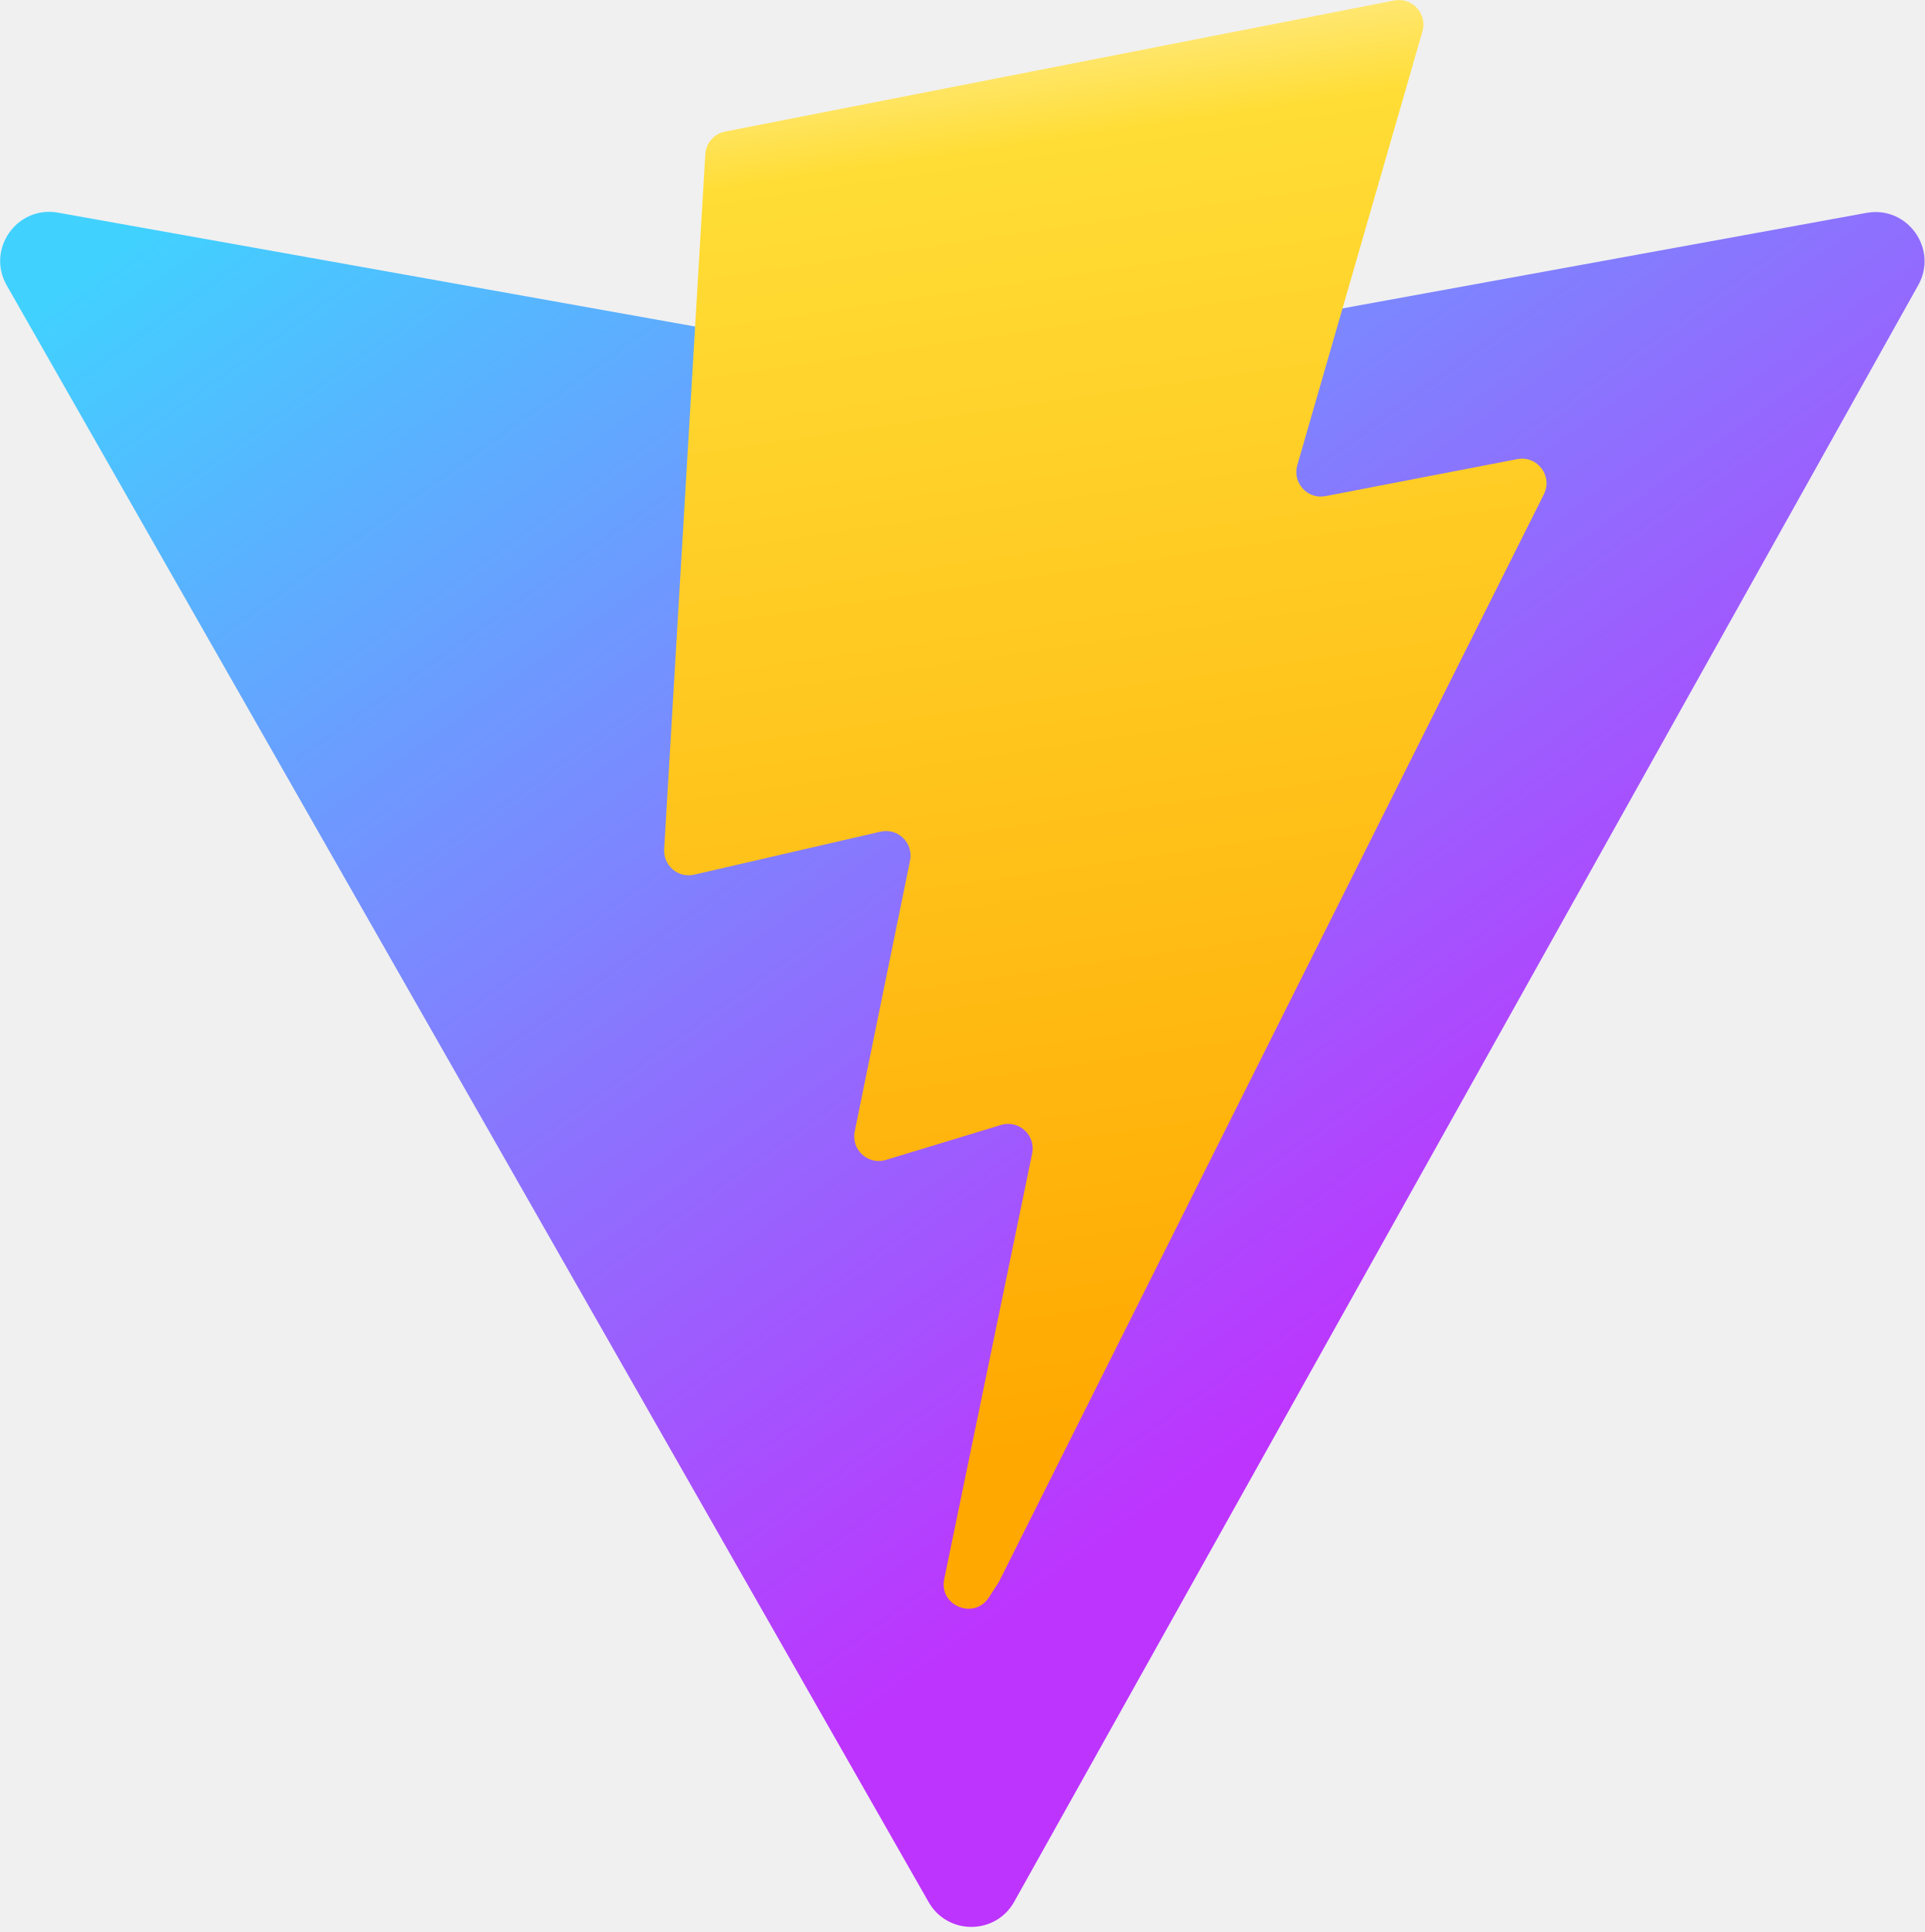
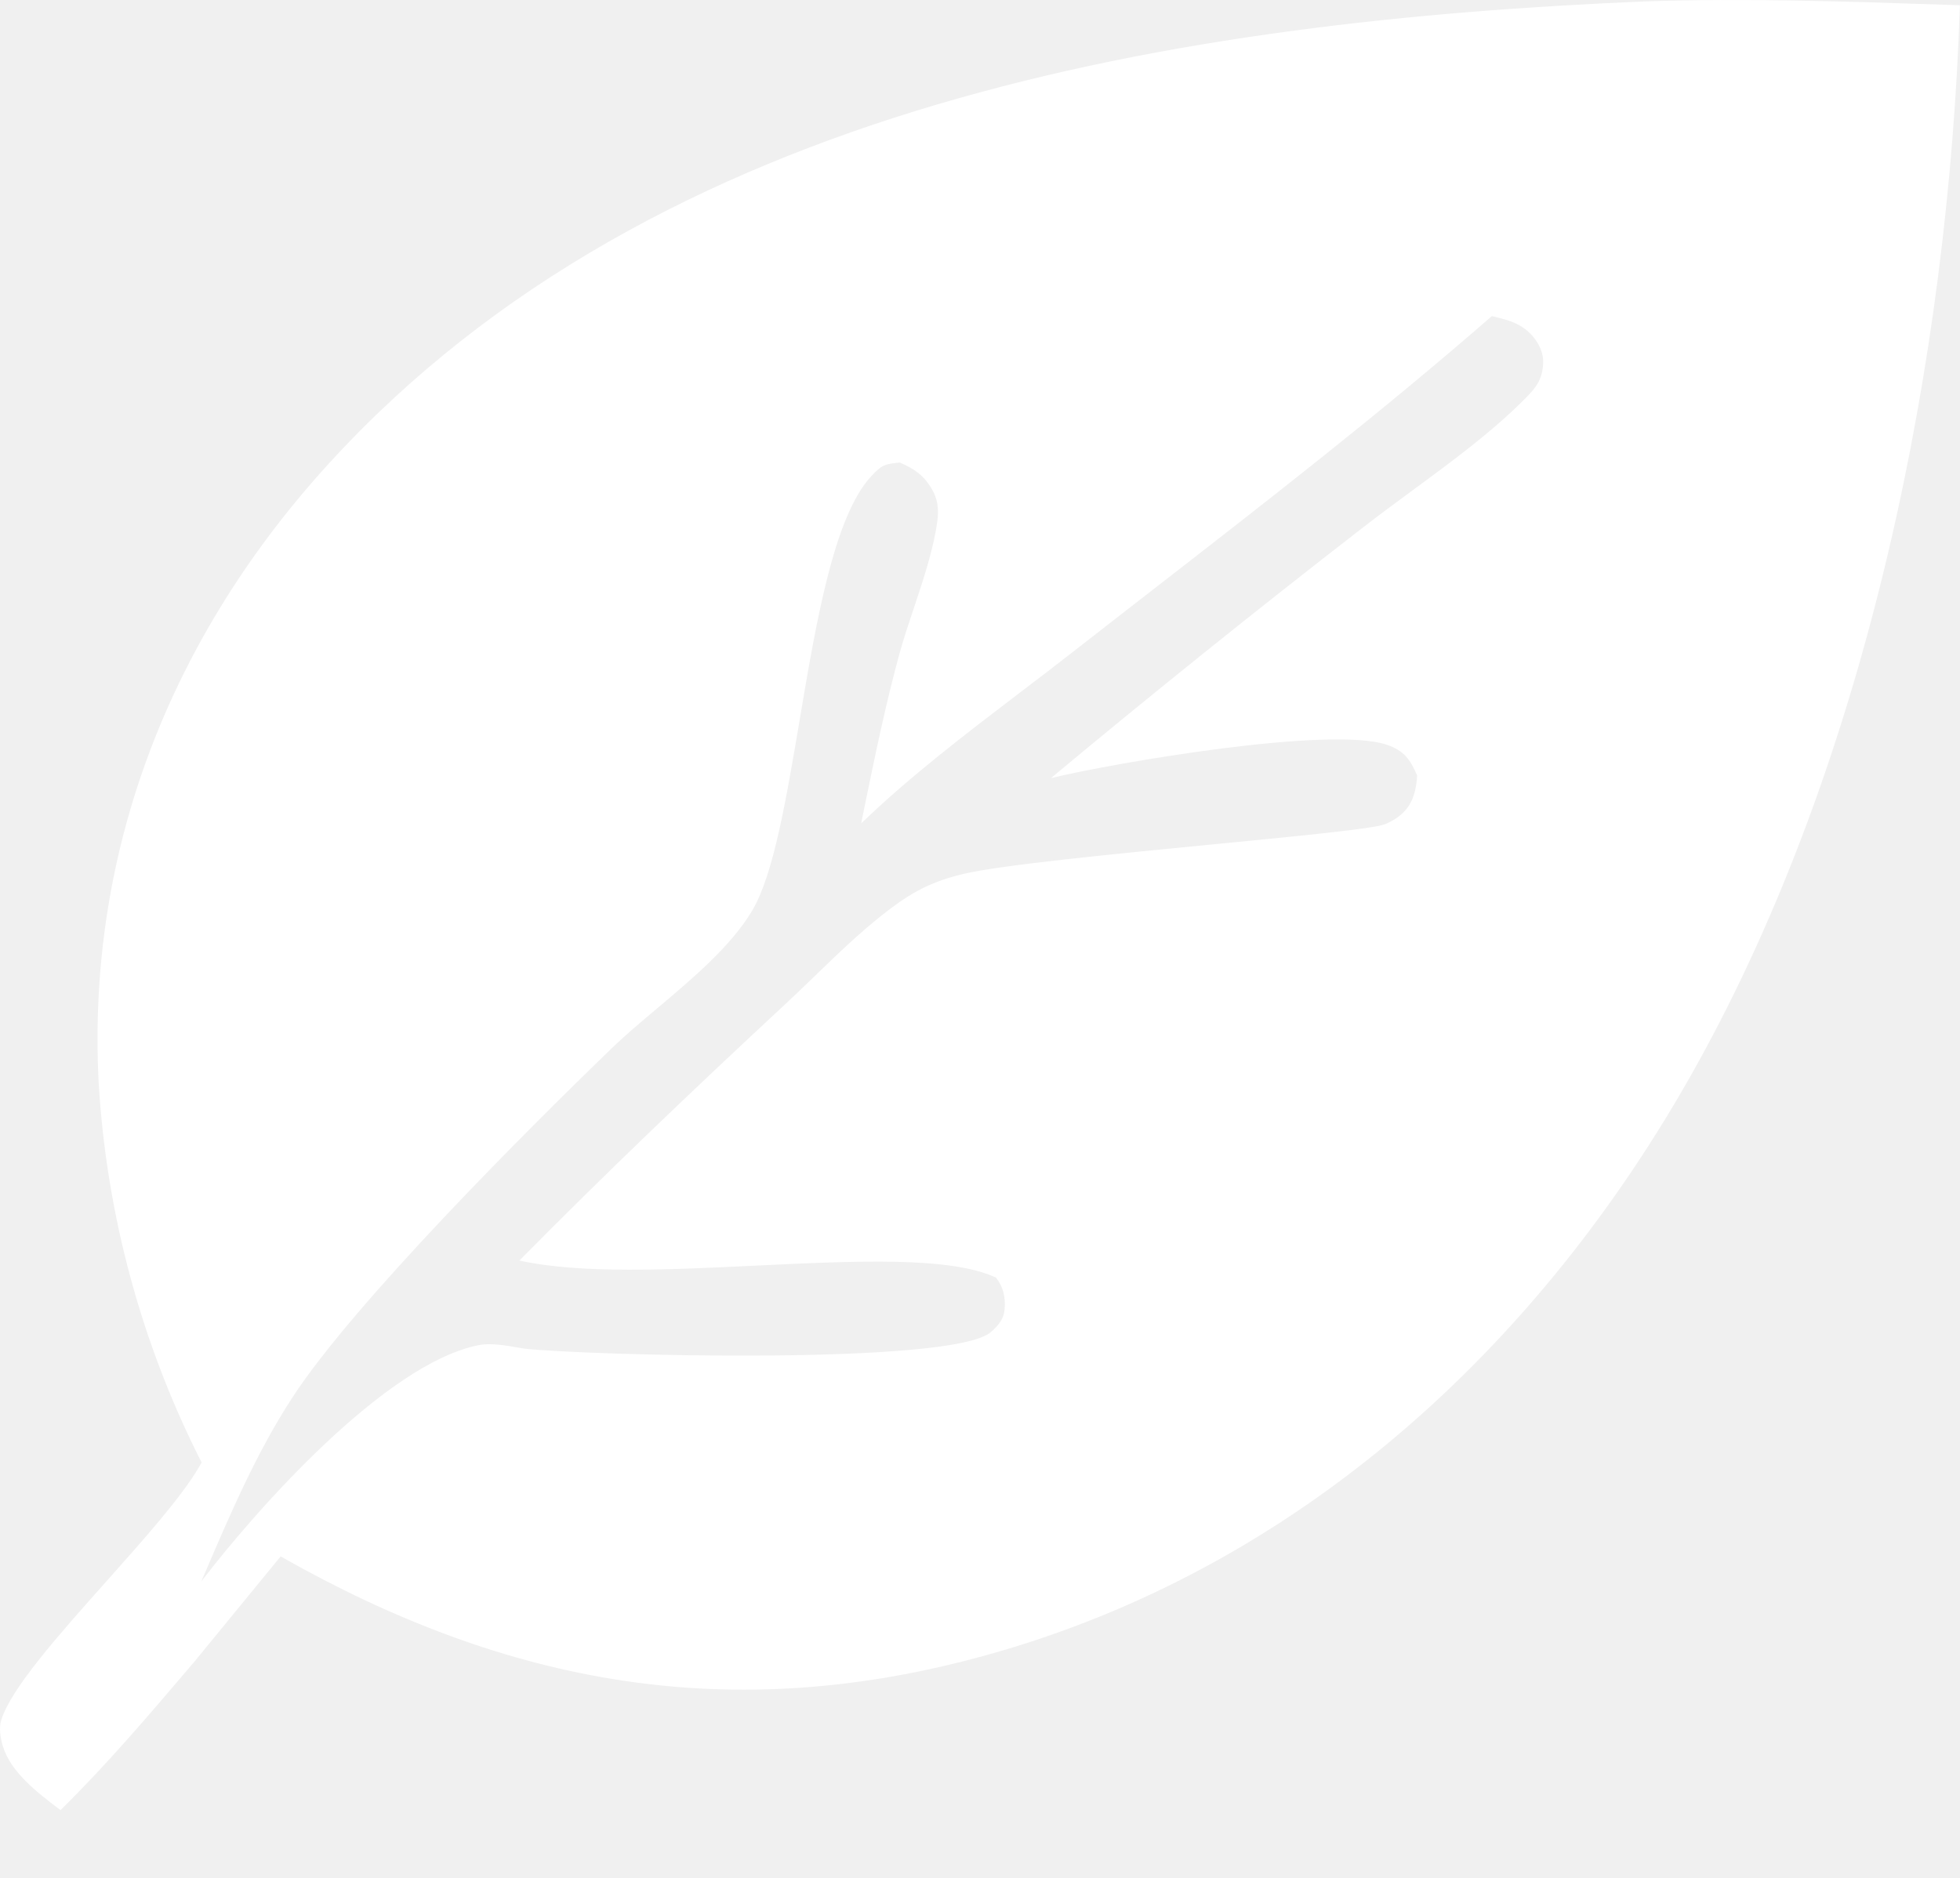
- <svg xmlns="http://www.w3.org/2000/svg" aria-hidden="true" role="img" class="iconify iconify--logos" width="31.88" height="32" preserveAspectRatio="xMidYMid meet" viewBox="0 0 256 257">
-   <defs>
-     <linearGradient id="IconifyId1813088fe1fbc01fb466" x1="-.828%" x2="57.636%" y1="7.652%" y2="78.411%">
-       <stop offset="0%" stop-color="#41D1FF" />
-       <stop offset="100%" stop-color="#BD34FE" />
-     </linearGradient>
-     <linearGradient id="IconifyId1813088fe1fbc01fb467" x1="43.376%" x2="50.316%" y1="2.242%" y2="89.03%">
-       <stop offset="0%" stop-color="#FFEA83" />
-       <stop offset="8.333%" stop-color="#FFDD35" />
-       <stop offset="100%" stop-color="#FFA800" />
-     </linearGradient>
-   </defs>
-   <path fill="url(#IconifyId1813088fe1fbc01fb466)" d="M255.153 37.938L134.897 252.976c-2.483 4.44-8.862 4.466-11.382.048L.875 37.958c-2.746-4.814 1.371-10.646 6.827-9.67l120.385 21.517a6.537 6.537 0 0 0 2.322-.004l117.867-21.483c5.438-.991 9.574 4.796 6.877 9.62Z" />
-   <path fill="url(#IconifyId1813088fe1fbc01fb467)" d="M185.432.063L96.44 17.501a3.268 3.268 0 0 0-2.634 3.014l-5.474 92.456a3.268 3.268 0 0 0 3.997 3.378l24.777-5.718c2.318-.535 4.413 1.507 3.936 3.838l-7.361 36.047c-.495 2.426 1.782 4.5 4.151 3.78l15.304-4.649c2.372-.72 4.652 1.36 4.15 3.788l-11.698 56.621c-.732 3.542 3.979 5.473 5.943 2.437l1.313-2.028l72.516-144.72c1.215-2.423-.88-5.186-3.54-4.672l-25.505 4.922c-2.396.462-4.435-1.77-3.759-4.114l16.646-57.705c.677-2.35-1.37-4.583-3.769-4.113Z" />
+ <svg xmlns="http://www.w3.org/2000/svg" width="24" height="23" viewBox="0 0 24 23" fill="none">
+   <path d="M23.806 0.058C22.586 0.017 21.37 -0.024 20.149 0.017C14.48 0.255 8.059 1.26 4.028 5.676C2.104 7.783 1.061 10.393 1.208 13.259C1.304 14.88 1.733 16.464 2.469 17.913C2.462 17.925 2.455 17.937 2.448 17.949C2.444 17.956 2.441 17.962 2.437 17.968C2.221 18.337 1.764 18.851 1.303 19.368C0.719 20.023 0.13 20.685 0.014 21.071C-0.015 21.168 0.006 21.288 0.034 21.384C0.13 21.706 0.461 21.958 0.721 22.155L0.741 22.17C1.311 21.61 1.829 21 2.347 20.391L2.388 20.343L3.436 19.063C6.22 20.641 8.953 21.139 12.075 20.273C15.899 19.212 18.855 16.492 20.759 13.075C22.881 9.27 23.858 4.385 23.999 0.064L23.806 0.058ZM18.268 3.871C18.283 3.874 18.297 3.878 18.311 3.882C18.447 3.916 18.57 3.947 18.685 4.038C18.808 4.136 18.904 4.292 18.896 4.451C18.886 4.642 18.817 4.738 18.685 4.872C18.276 5.286 17.782 5.649 17.296 6.006C17.081 6.164 16.869 6.321 16.666 6.479C15.382 7.474 14.116 8.491 12.869 9.53C13.657 9.34 16.296 8.888 16.983 9.122C17.195 9.196 17.266 9.3 17.353 9.498C17.334 9.792 17.244 9.97 16.965 10.093C16.838 10.149 15.891 10.241 14.829 10.344C13.62 10.462 12.261 10.594 11.795 10.704C11.499 10.774 11.266 10.873 11.018 11.046C10.642 11.31 10.303 11.639 9.968 11.963C9.843 12.084 9.719 12.204 9.594 12.319C8.494 13.341 7.415 14.37 6.36 15.439C7.109 15.605 8.211 15.552 9.278 15.5C10.48 15.443 11.637 15.387 12.196 15.648C12.287 15.765 12.314 15.89 12.301 16.039C12.291 16.16 12.222 16.235 12.137 16.312C11.676 16.732 7.127 16.598 6.421 16.518C6.392 16.513 6.363 16.508 6.333 16.503C6.176 16.476 6.001 16.446 5.852 16.477C4.71 16.713 3.145 18.482 2.465 19.369L2.507 19.272C2.824 18.532 3.142 17.788 3.584 17.111C4.33 15.965 6.451 13.842 7.491 12.839C7.656 12.679 7.849 12.517 8.047 12.35C8.485 11.981 8.952 11.588 9.211 11.152C9.472 10.712 9.627 9.793 9.79 8.828C9.994 7.616 10.211 6.331 10.665 5.836C10.797 5.692 10.837 5.683 11.018 5.665C11.197 5.743 11.311 5.819 11.412 5.993C11.486 6.119 11.496 6.246 11.477 6.387C11.43 6.728 11.31 7.087 11.193 7.439C11.129 7.629 11.066 7.817 11.016 7.999C10.846 8.617 10.717 9.245 10.588 9.872C10.574 9.943 10.559 10.014 10.545 10.085C11.145 9.507 11.819 8.994 12.487 8.484C12.704 8.319 12.92 8.155 13.133 7.988C13.454 7.737 13.778 7.486 14.102 7.234C15.511 6.14 16.928 5.04 18.268 3.871Z" fill="#fff" />
</svg>
